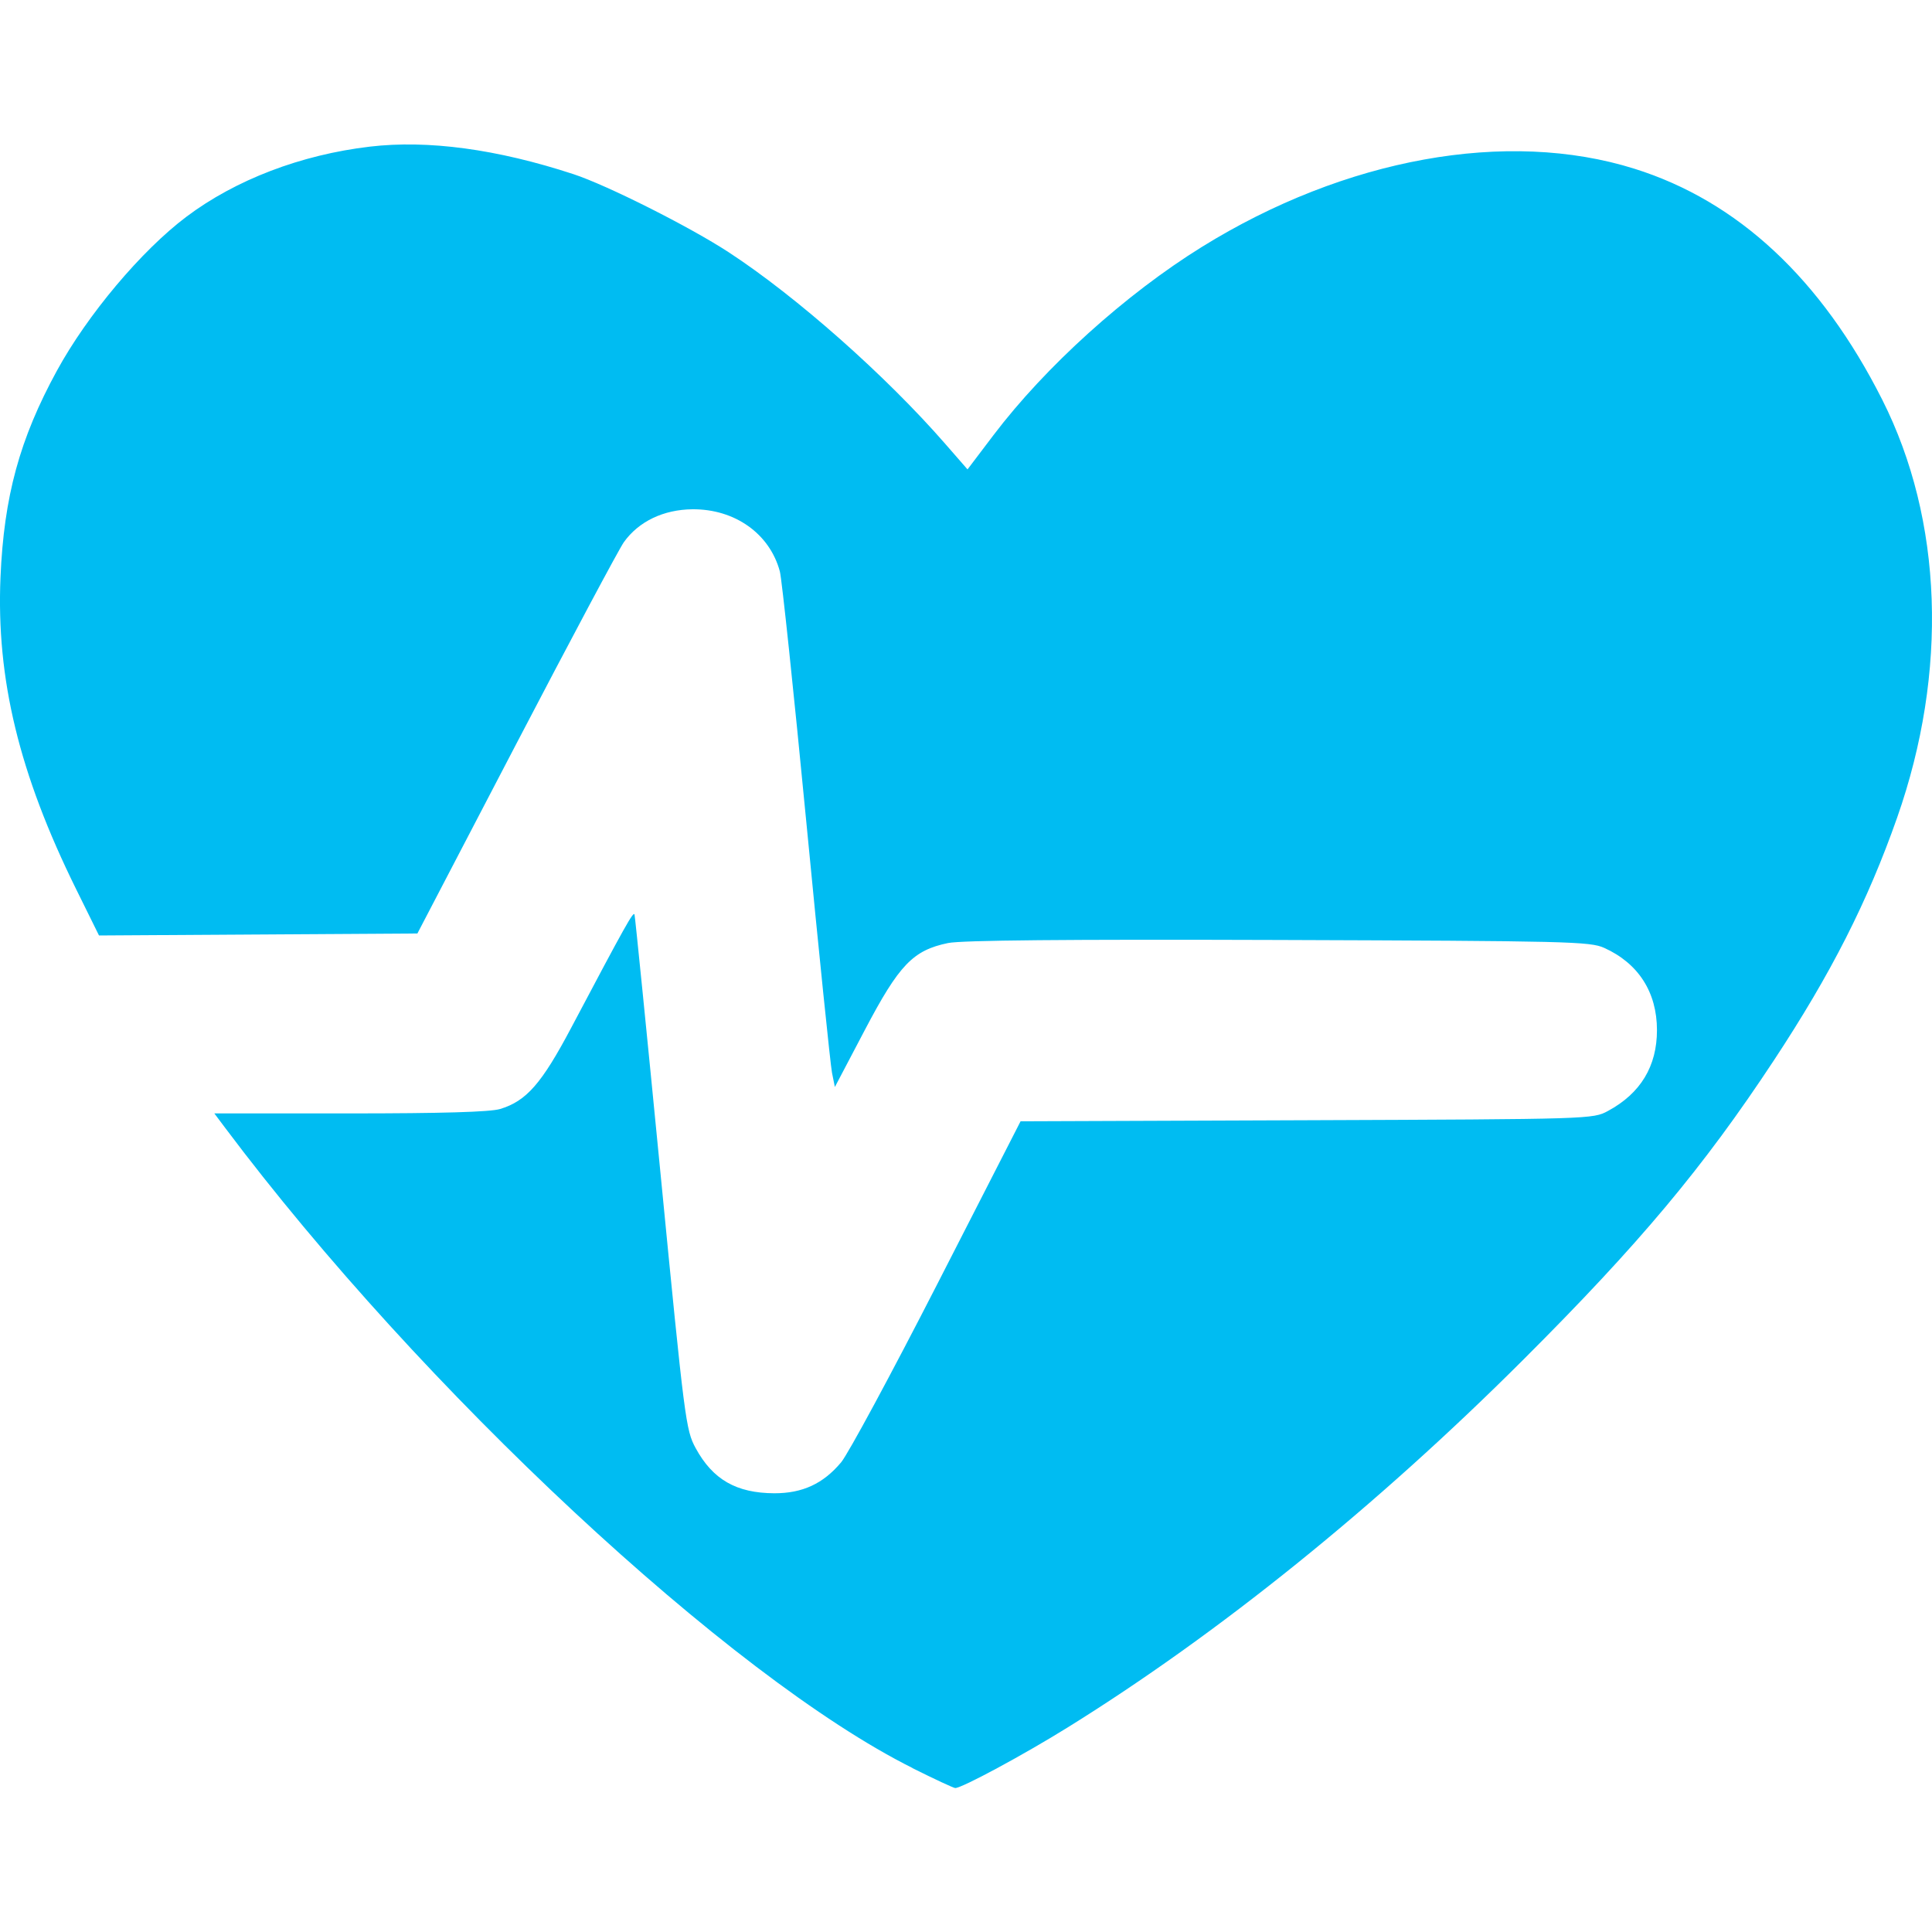
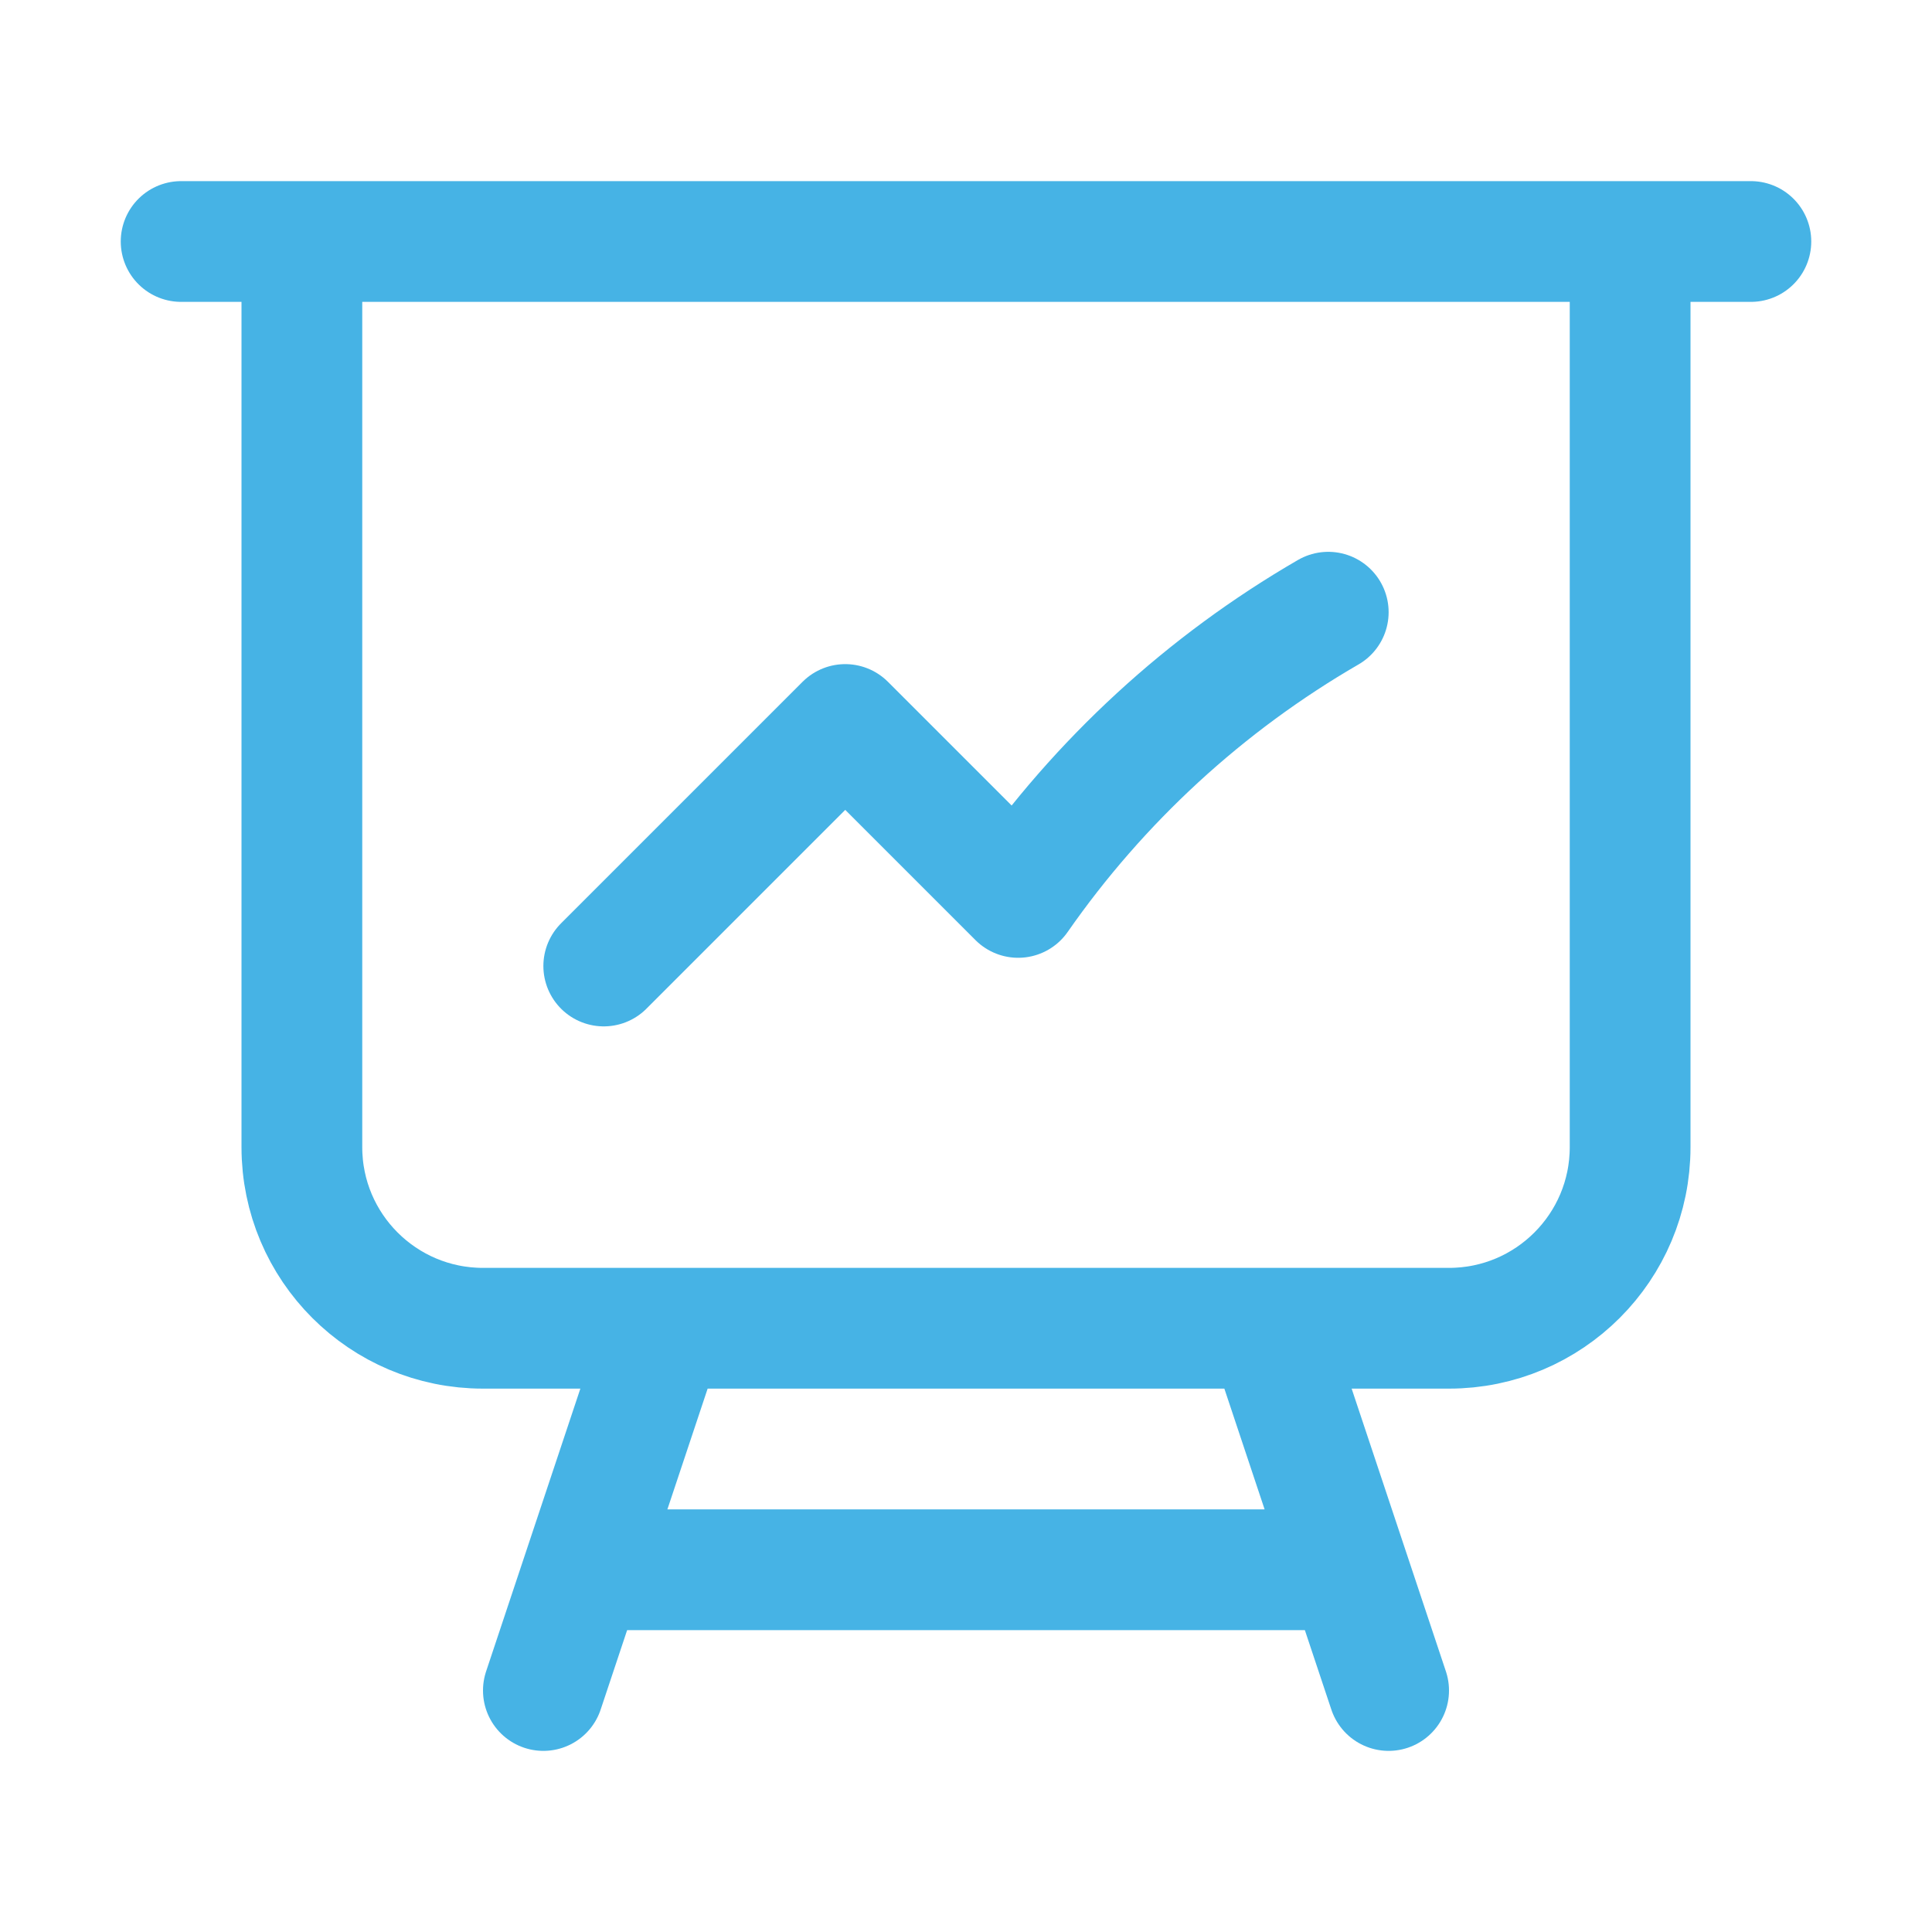
- <svg xmlns="http://www.w3.org/2000/svg" width="800px" height="800px" viewBox="0 -5.23 70 70">
-   <path d="m -633.941,753.259 c -6.599,-3.292 -17.806,-13.731 -24.91,-23.203 l -0.386,-0.515 4.909,0 c 3.328,0 5.08,-0.051 5.441,-0.159 0.955,-0.286 1.508,-0.918 2.586,-2.955 1.976,-3.735 2.249,-4.222 2.288,-4.09 0.022,0.074 0.446,4.301 0.943,9.394 0.873,8.954 0.915,9.282 1.272,9.937 0.621,1.141 1.474,1.63 2.853,1.636 1.016,0 1.763,-0.342 2.416,-1.119 0.254,-0.302 1.82,-3.206 3.482,-6.453 l 3.021,-5.905 10.367,-0.039 c 10.322,-0.039 10.369,-0.041 10.916,-0.336 1.18,-0.637 1.776,-1.62 1.775,-2.93 -6.9e-4,-1.372 -0.674,-2.421 -1.913,-2.979 -0.512,-0.231 -1.302,-0.25 -11.802,-0.286 -7.698,-0.026 -11.48,0.01 -11.97,0.111 -1.272,0.264 -1.773,0.787 -3.011,3.142 l -1.09,2.074 -0.104,-0.516 c -0.057,-0.284 -0.477,-4.378 -0.932,-9.097 -0.455,-4.72 -0.886,-8.799 -0.957,-9.065 -0.365,-1.366 -1.629,-2.266 -3.167,-2.254 -1.048,0.01 -1.948,0.44 -2.486,1.193 -0.175,0.245 -1.929,3.535 -3.899,7.311 l -3.581,6.866 -5.768,0.036 -5.768,0.036 -0.831,-1.683 c -2.063,-4.18 -2.894,-7.61 -2.738,-11.295 0.124,-2.926 0.694,-5.013 2.043,-7.483 1.108,-2.029 3.065,-4.356 4.693,-5.58 1.783,-1.341 4.152,-2.246 6.646,-2.54 2.107,-0.248 4.607,0.089 7.374,0.996 1.215,0.398 4.215,1.907 5.63,2.832 2.45,1.601 5.685,4.463 7.841,6.937 l 0.81,0.929 0.94,-1.24 c 1.885,-2.486 4.788,-5.107 7.552,-6.821 5.193,-3.219 11.058,-4.279 15.67,-2.833 3.75,1.175 6.774,3.994 8.981,8.371 2.198,4.36 2.394,9.858 0.539,15.14 -1.066,3.037 -2.398,5.659 -4.468,8.798 -2.558,3.88 -4.875,6.647 -9.089,10.854 -5.317,5.309 -11.01,9.904 -16.488,13.307 -1.606,0.998 -3.842,2.204 -4.082,2.201 -0.058,0 -0.755,-0.325 -1.549,-0.721 z" fill="#00bcf2" transform="translate(667.003 -694.43)" />
+ <svg xmlns="http://www.w3.org/2000/svg" fill="none" viewBox="0 0 24 24" stroke-width="1.5" stroke="#46b3e5" class="w-6 h-6">
+   <path stroke-linecap="round" stroke-linejoin="round" d="M3.75 3v11.25A2.25 2.25 0 0 0 6 16.5h2.25M3.75 3h-1.5m1.5 0h16.5m0 0h1.5m-1.5 0v11.25A2.25 2.25 0 0 1 18 16.5h-2.25m-7.5 0h7.5m-7.5 0-1 3m8.5-3 1 3m0 0 .5 1.5m-.5-1.5h-9.5m0 0-.5 1.5m.75-9 3-3 2.148 2.148A12.061 12.061 0 0 1 16.5 7.605" />
</svg>
